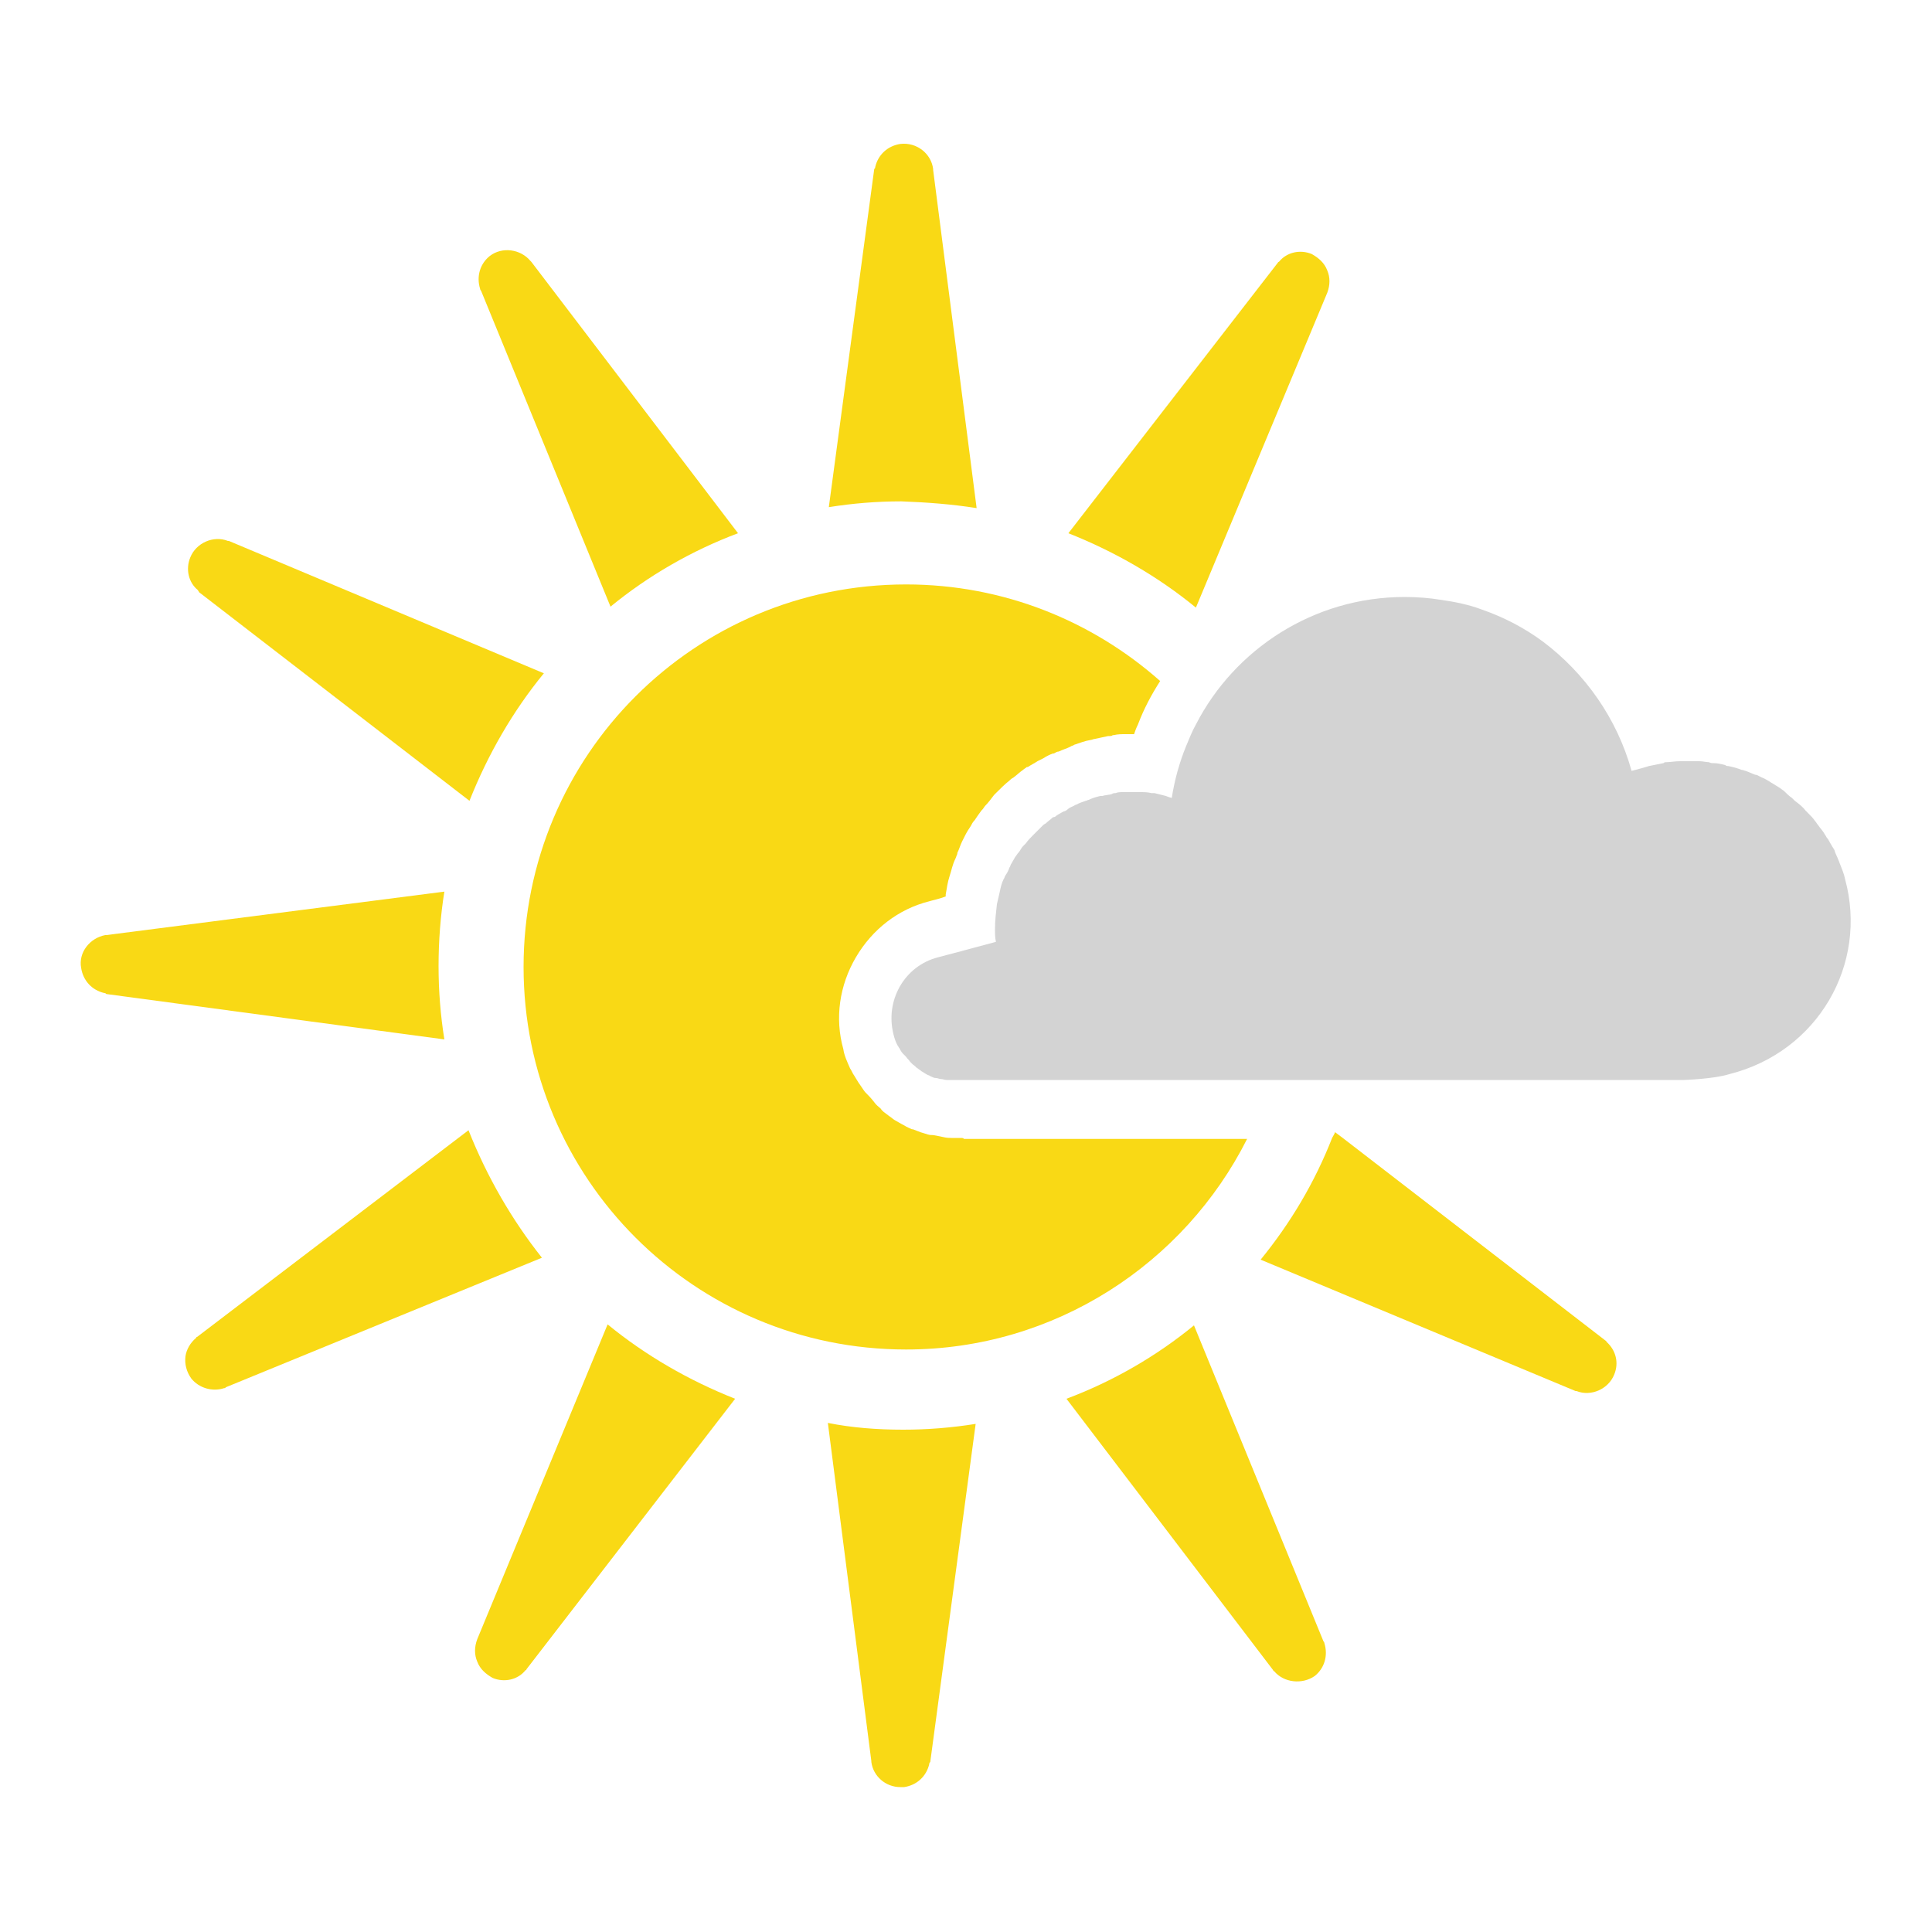
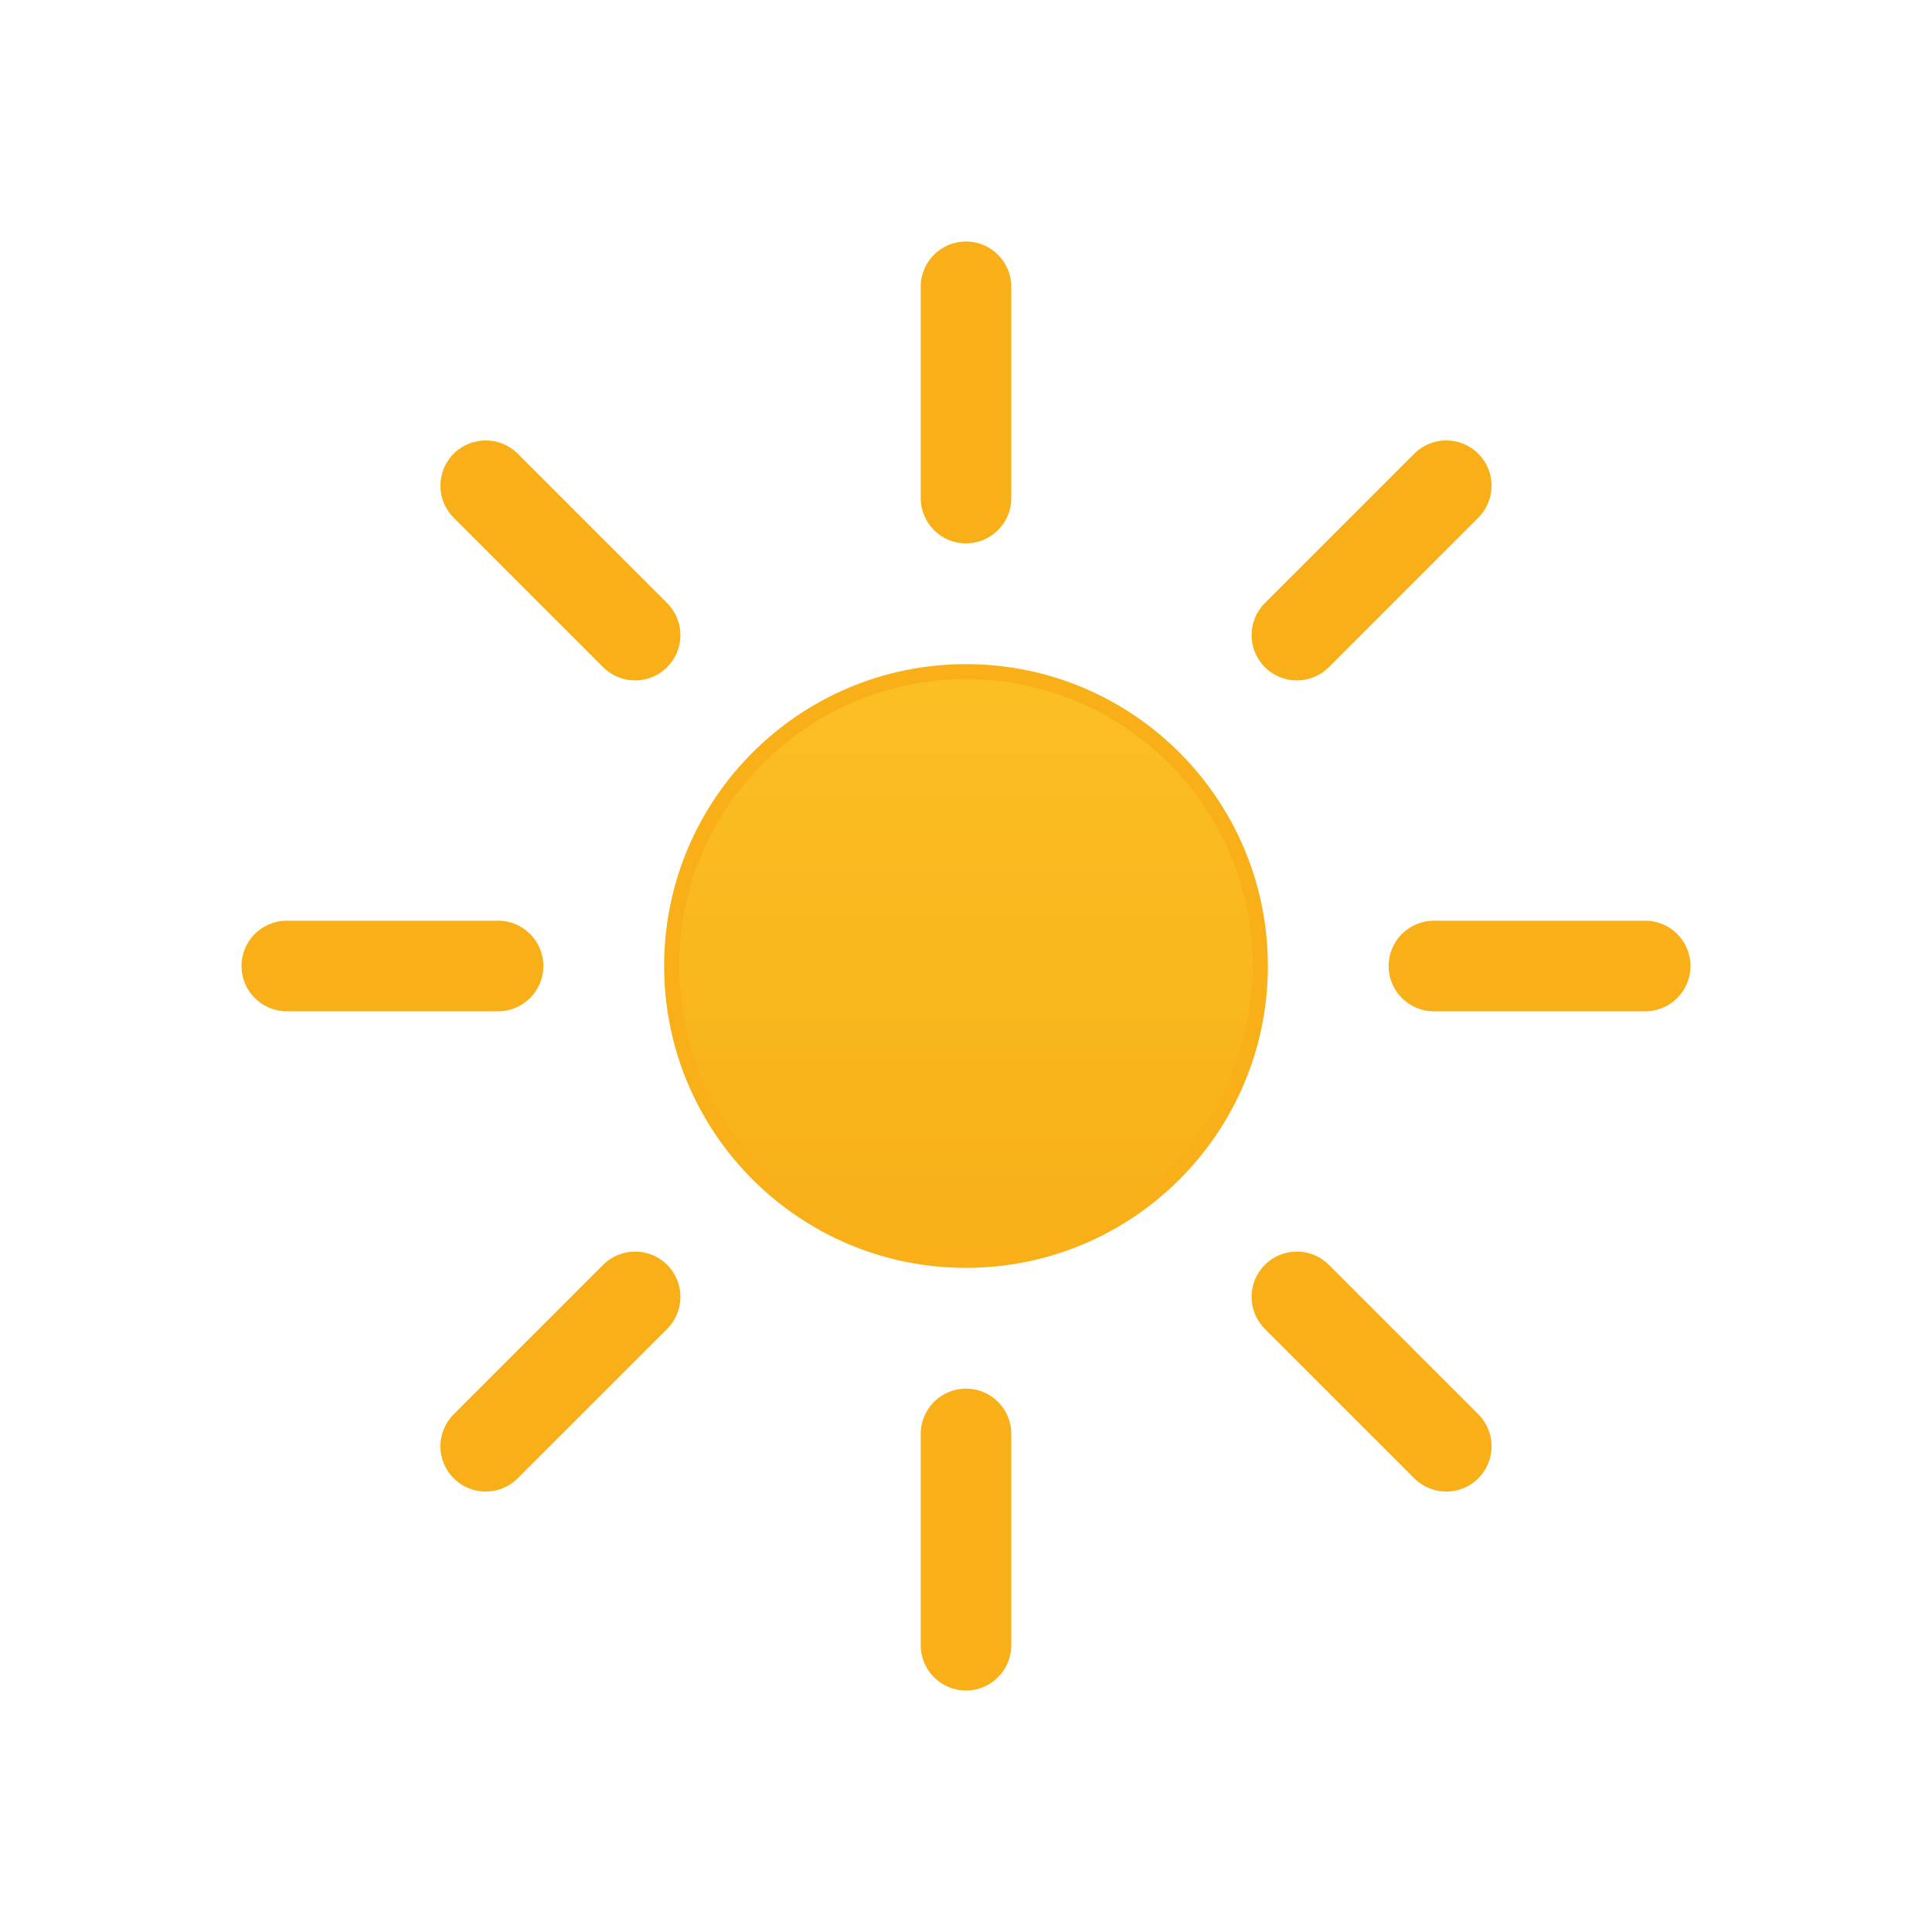
- <svg xmlns="http://www.w3.org/2000/svg" version="1.1" x="0px" y="0px" viewBox="0 0 200 200" enable-background="new 0 0 200 200" xml:space="preserve">
-   <g id="sun">
- </g>
-   <g id="clear-night">
- </g>
-   <g id="mostly-sunny">
-     <g>
-       <path fill="none" d="M175,78.8c-0.2,0-0.4,0-0.6,0c0.4,0,0.8,0,1.2,0C175.4,78.8,175.2,78.8,175,78.8z" />
-       <path fill="#F9D915" d="M99.5,117.8c-0.3,0-0.6,0-0.9,0l-0.1,0l0,0c-0.2,0-0.5,0-0.9-0.1c-0.5-0.1-0.9-0.2-1.1-0.2l-0.1,0    c-0.2,0-0.5-0.1-0.8-0.2c-0.4-0.1-0.8-0.3-1.1-0.4l-0.1,0c-0.2-0.1-0.5-0.2-0.8-0.4c-0.4-0.2-0.7-0.4-0.9-0.5l0,0l0,0    c-0.2-0.1-0.4-0.3-0.7-0.5c-0.4-0.3-0.7-0.5-0.8-0.7l-0.1-0.1c-0.1-0.1-0.4-0.3-0.6-0.6c-0.3-0.4-0.6-0.7-0.8-0.9l-0.1-0.1l0,0    c-0.1-0.1-0.3-0.4-0.5-0.7c-0.3-0.4-0.5-0.8-0.7-1.1c-0.1-0.1-0.2-0.4-0.4-0.7c-0.3-0.7-0.6-1.3-0.7-2c-0.9-3.2-0.4-6.6,1.3-9.5    c1.7-2.9,4.4-5,7.6-5.8l0,0c0.3-0.1,0.9-0.2,1.7-0.5c0-0.1,0-0.1,0-0.2c0.1-0.6,0.2-1.3,0.4-1.9c0.2-0.6,0.3-1.2,0.6-1.8    c0.1-0.2,0.1-0.3,0.2-0.5l0-0.1c0.2-0.4,0.3-0.8,0.5-1.2c0.1-0.2,0.2-0.4,0.3-0.6c0.2-0.4,0.4-0.7,0.6-1c0.1-0.2,0.2-0.4,0.4-0.6    c0.2-0.3,0.4-0.6,0.7-1l0.1-0.1c0.1-0.1,0.2-0.3,0.3-0.4c0.3-0.3,0.6-0.7,0.9-1.1c0.1-0.1,0.2-0.2,0.3-0.3    c0.4-0.4,0.8-0.8,1.3-1.2c0.1-0.1,0.2-0.2,0.4-0.3c0.4-0.3,0.7-0.6,1-0.8c0.1-0.1,0.3-0.2,0.4-0.3l0.1,0c0.3-0.2,0.7-0.4,1-0.6    c0.2-0.1,0.4-0.2,0.6-0.3c0.3-0.2,0.7-0.4,1-0.5l0.1,0c0.2-0.1,0.3-0.2,0.5-0.2c0.4-0.2,0.8-0.3,1.2-0.5c0.1-0.1,0.3-0.1,0.4-0.2    c0.6-0.2,1.1-0.4,1.7-0.5c0.1,0,0.3-0.1,0.4-0.1c0.5-0.1,0.9-0.2,1.4-0.3c0.2,0,0.4,0,0.5-0.1l0.1,0c0.4-0.1,0.8-0.1,1.2-0.1    c0.2,0,0.5,0,0.7,0c0.1,0,0.1,0,0.2,0c0.1-0.3,0.2-0.6,0.4-1c0.6-1.6,1.4-3.1,2.3-4.5c-7-6.2-16.2-10-26.3-10    c-21.9,0-39.6,17.7-39.6,39.6c0,21.9,17.7,39.6,39.6,39.6c15.4,0,28.8-8.9,35.3-21.8H99.8C99.7,117.8,99.6,117.8,99.5,117.8z" />
-       <path fill="#DDC72D" d="M99.5,111.8c0.1,0,0.1,0,0.2,0c-0.3,0-0.5,0-0.8,0C99.1,111.8,99.3,111.8,99.5,111.8z" />
-       <path fill="#DDC72D" d="M117.5,81.9c-0.2,0-0.3,0-0.5,0c0.3,0,0.6,0,1,0C117.8,81.9,117.7,81.9,117.5,81.9z" />
-       <path fill="#F9D915" d="M49.8,30.1l13.4,32.7c3.9-3.2,8.4-5.8,13.2-7.6L55,27.1c0,0,0,0-0.1-0.1c-1-1.2-2.9-1.5-4.2-0.5    c-1,0.8-1.4,2.1-1,3.4C49.7,29.9,49.7,30,49.8,30.1z" />
-       <path fill="#F9D915" d="M101.1,52.6l-4.5-35c0,0,0-0.1,0-0.1c-0.2-1.6-1.7-2.8-3.4-2.6c-1.3,0.2-2.3,1.1-2.6,2.4    c0,0.1,0,0.1-0.1,0.2l-4.7,35c2.5-0.4,5-0.6,7.5-0.6C96,52,98.6,52.2,101.1,52.6z" />
-       <path fill="#F9D915" d="M45.4,100c0-2.6,0.2-5.2,0.6-7.7l-35,4.5c0,0-0.1,0-0.1,0c-1.6,0.3-2.8,1.8-2.5,3.4    c0.2,1.3,1.1,2.3,2.4,2.6c0.1,0,0.1,0,0.2,0.1l35,4.7C45.6,105.1,45.4,102.6,45.4,100z" />
-       <path fill="#F9D915" d="M137.4,30.3C137.4,30.3,137.4,30.2,137.4,30.3c0.3-0.8,0.3-1.6,0-2.3c-0.3-0.8-0.9-1.3-1.6-1.7    c-1.2-0.5-2.6-0.2-3.4,0.8c-0.1,0-0.1,0.1-0.2,0.2l-21.6,27.9c4.8,1.9,9.3,4.5,13.2,7.7L137.4,30.3z" />
-       <path fill="#F9D915" d="M20.6,61.3l28,21.6c1.9-4.8,4.5-9.3,7.7-13.2L23.7,56c0,0-0.1,0-0.1,0c-1.5-0.6-3.3,0.2-3.9,1.7    c-0.5,1.2-0.2,2.6,0.8,3.4C20.5,61.2,20.6,61.2,20.6,61.3z" />
-       <path fill="#F9D915" d="M137,169.9l-13.4-32.7c-3.9,3.2-8.4,5.8-13.2,7.6l21.4,28.1c0,0,0,0.1,0.1,0.1c1,1.2,2.9,1.4,4.2,0.5    c1-0.8,1.4-2.1,1-3.4C137.1,170.1,137.1,170,137,169.9z" />
-       <path fill="#F9D915" d="M48.5,117l-28.1,21.4c0,0-0.1,0-0.1,0.1c-0.6,0.5-1,1.2-1.1,1.9c-0.1,0.8,0.1,1.6,0.6,2.3    c0.8,1,2.2,1.4,3.4,1c0.1,0,0.1,0,0.2-0.1l32.7-13.4C53,126.3,50.4,121.8,48.5,117z" />
-       <path fill="#F9D915" d="M85.7,147.3l4.5,35c0,0,0,0.1,0,0.1c0.2,1.5,1.5,2.6,3,2.6c0.1,0,0.3,0,0.4,0c1.3-0.2,2.3-1.1,2.6-2.4    c0-0.1,0-0.1,0.1-0.2l4.7-35c-2.5,0.4-5,0.6-7.5,0.6C90.8,148,88.2,147.8,85.7,147.3z" />
-       <path fill="#F9D915" d="M49.4,169.7C49.4,169.7,49.4,169.8,49.4,169.7c-0.3,0.8-0.3,1.6,0,2.3c0.3,0.8,0.9,1.3,1.6,1.7    c1.2,0.5,2.6,0.2,3.4-0.8c0.1,0,0.1-0.1,0.1-0.1l21.6-28c-4.8-1.9-9.3-4.5-13.2-7.7L49.4,169.7z" />
-       <path fill="#D3D3D3" d="M191,91c-0.1-0.5-0.3-1-0.5-1.5c-0.1-0.2-0.1-0.3-0.2-0.5c-0.1-0.3-0.3-0.6-0.4-1    c-0.1-0.2-0.2-0.3-0.3-0.5c-0.2-0.3-0.3-0.6-0.5-0.8c-0.1-0.2-0.2-0.3-0.3-0.5c-0.2-0.3-0.4-0.5-0.6-0.8c-0.1-0.1-0.2-0.3-0.3-0.4    c-0.2-0.3-0.5-0.6-0.8-0.9c-0.1-0.1-0.1-0.1-0.2-0.2c-0.3-0.4-0.7-0.7-1.1-1c-0.1-0.1-0.2-0.2-0.3-0.3c-0.3-0.2-0.5-0.4-0.8-0.7    c-0.1-0.1-0.3-0.2-0.4-0.3c-0.3-0.2-0.5-0.3-0.8-0.5c-0.2-0.1-0.3-0.2-0.5-0.3c-0.3-0.2-0.6-0.3-0.8-0.4c-0.2-0.1-0.3-0.2-0.5-0.2    c-0.3-0.1-0.7-0.3-1-0.4c-0.1,0-0.2-0.1-0.4-0.1c-0.5-0.2-0.9-0.3-1.4-0.4c-0.1,0-0.2,0-0.3-0.1c-0.4-0.1-0.8-0.2-1.2-0.2    c-0.2,0-0.3,0-0.5-0.1c-0.3,0-0.6-0.1-1-0.1c-0.2,0-0.4,0-0.6,0c-0.4,0-0.8,0-1.2,0c-0.1,0-0.1,0-0.2,0c-0.5,0-1,0.1-1.4,0.1    c-0.1,0-0.2,0-0.3,0.1c-0.5,0.1-1,0.2-1.5,0.3c0,0-0.6,0.2-1.8,0.5c-1.5-5.4-4.8-10.1-9.2-13.4c0,0,0,0,0,0    c-1.9-1.4-4-2.5-6.3-3.3c-1.3-0.5-2.8-0.8-4.2-1c-1.2-0.2-2.5-0.3-3.8-0.3c-9.4,0-17.6,5.4-21.6,13.2c-0.4,0.7-0.7,1.5-1,2.2    c-0.7,1.7-1.2,3.5-1.5,5.4c-0.4-0.1-0.6-0.2-0.6-0.2c-0.4-0.1-0.8-0.2-1.2-0.3c-0.1,0-0.2,0-0.3,0c-0.4-0.1-0.8-0.1-1.2-0.1    c-0.1,0-0.1,0-0.2,0c-0.3,0-0.6,0-1,0c-0.2,0-0.3,0-0.5,0c-0.3,0-0.6,0-0.8,0.1c-0.1,0-0.3,0-0.4,0.1c-0.3,0.1-0.7,0.1-1,0.2    c-0.1,0-0.1,0-0.2,0c-0.4,0.1-0.8,0.2-1.2,0.4c-0.1,0-0.2,0.1-0.3,0.1c-0.3,0.1-0.6,0.2-0.8,0.3c-0.1,0.1-0.3,0.1-0.4,0.2    c-0.2,0.1-0.5,0.2-0.7,0.4c-0.1,0.1-0.3,0.2-0.4,0.2c-0.2,0.1-0.5,0.3-0.7,0.4c-0.1,0.1-0.2,0.2-0.4,0.2c-0.2,0.2-0.5,0.4-0.7,0.6    c-0.1,0.1-0.2,0.1-0.3,0.2c-0.3,0.3-0.6,0.6-0.9,0.9c-0.1,0.1-0.1,0.1-0.2,0.2c-0.2,0.2-0.5,0.5-0.7,0.8c-0.1,0.1-0.2,0.2-0.3,0.3    c-0.2,0.2-0.3,0.5-0.5,0.7c-0.1,0.1-0.2,0.3-0.3,0.4c-0.1,0.2-0.3,0.5-0.4,0.7c-0.1,0.1-0.1,0.3-0.2,0.4c-0.1,0.3-0.2,0.5-0.4,0.8    c-0.1,0.1-0.1,0.3-0.2,0.4c-0.2,0.4-0.3,0.8-0.4,1.3c-0.1,0.4-0.2,0.9-0.3,1.3c-0.1,0.9-0.2,1.7-0.2,2.6c0,0.4,0,0.9,0.1,1.3    c-3.7,1-6,1.6-6,1.6c-3.5,0.9-5.5,4.5-4.6,8c0.1,0.4,0.2,0.7,0.4,1.1c0.1,0.1,0.1,0.2,0.2,0.3c0.1,0.2,0.2,0.4,0.4,0.6    c0.1,0.1,0.2,0.2,0.3,0.3c0.1,0.2,0.3,0.3,0.4,0.5c0.1,0.1,0.2,0.2,0.3,0.3c0.2,0.1,0.3,0.3,0.5,0.4c0.1,0.1,0.3,0.2,0.4,0.3    c0.2,0.1,0.3,0.2,0.5,0.3c0.1,0.1,0.3,0.1,0.4,0.2c0.2,0.1,0.4,0.2,0.6,0.2c0.2,0,0.3,0.1,0.5,0.1c0.2,0,0.4,0.1,0.6,0.1    c0.2,0,0.3,0,0.5,0c0.3,0,0.5,0,0.8,0h29.5h2h43.5c0,0,3.1-0.1,4.7-0.6C188.2,108.9,193.4,99.8,191,91z" />
-       <path fill="#F9D915" d="M166.3,138.9c0-0.1-0.1-0.1-0.2-0.2L139,117.8l-0.8-0.6c0,0.1-0.2,0.4-0.3,0.6c-1.8,4.6-4.3,8.8-7.4,12.6    l32.6,13.6c0,0,0.1,0,0.1,0c1.5,0.6,3.3-0.2,3.9-1.7C167.6,141.1,167.3,139.8,166.3,138.9z" />
+ <svg xmlns="http://www.w3.org/2000/svg" viewBox="0 0 128 128" fill="none">
+   <g id="clear-day">
+     <g id="Sun">
+       <circle id="Core" cx="64" cy="64" r="19.5" fill="url(#paint0_linear_1802_5186)" stroke="#F8AF18" />
+       <g id="Rays">
+         <path d="M61 19C61 17.343 62.343 16 64 16C65.657 16 67 17.343 67 19V33C67 34.657 65.657 36 64 36C62.343 36 61 34.657 61 33V19Z" fill="#F8AF18" />
+         <path d="M93.698 30.059C94.87 28.887 96.77 28.887 97.941 30.059C99.113 31.23 99.113 33.13 97.941 34.301L88.042 44.201C86.87 45.373 84.971 45.373 83.799 44.201C82.627 43.029 82.627 41.13 83.799 39.958L93.698 30.059Z" fill="#F8AF18" />
+         <path d="M109 61C110.657 61 112 62.343 112 64C112 65.657 110.657 67 109 67H95C93.343 67 92 65.657 92 64C92 62.343 93.343 61 95 61H109Z" fill="#F8AF18" />
+         <path d="M97.941 93.698C99.113 94.87 99.113 96.77 97.941 97.941C96.77 99.113 94.87 99.113 93.698 97.941L83.799 88.042C82.627 86.87 82.627 84.971 83.799 83.799C84.971 82.627 86.87 82.627 88.042 83.799L97.941 93.698Z" fill="#F8AF18" />
+         <path d="M61 95C61 93.343 62.343 92 64 92C65.657 92 67 93.343 67 95V109C67 110.657 65.657 112 64 112C62.343 112 61 110.657 61 109V95Z" fill="#F8AF18" />
+         <path d="M39.958 83.799C41.13 82.627 43.029 82.627 44.201 83.799C45.373 84.971 45.373 86.87 44.201 88.042L34.301 97.941C33.13 99.113 31.23 99.113 30.059 97.941C28.887 96.77 28.887 94.87 30.059 93.698L39.958 83.799Z" fill="#F8AF18" />
+         <path d="M33 61C34.657 61 36 62.343 36 64C36 65.657 34.657 67 33 67H19C17.343 67 16 65.657 16 64C16 62.343 17.343 61 19 61H33Z" fill="#F8AF18" />
+         <path d="M44.201 39.958C45.373 41.13 45.373 43.029 44.201 44.201C43.029 45.373 41.13 45.373 39.958 44.201L30.059 34.301C28.887 33.13 28.887 31.23 30.059 30.059C31.23 28.887 33.13 28.887 34.301 30.059L44.201 39.958Z" fill="#F8AF18" />
+         <animateTransform attributeName="transform" type="rotate" values="0 64.0 64.0;360 64.0 64.0" dur="6s" begin="0s" repeatCount="indefinite" />
+       </g>
    </g>
  </g>
-   <g id="mostly-clear-night">
- </g>
-   <g id="fog">
- </g>
-   <g id="wind">
- </g>
-   <g id="cloudy">
- </g>
-   <g id="partly-cloudy">
- </g>
-   <g id="partly-cloudy-night">
- </g>
-   <g id="mostly-cloudy">
- </g>
-   <g id="mostly-cloudy-night">
- </g>
-   <g id="default">
- </g>
-   <g id="light-rain">
- </g>
-   <g id="rain">
- </g>
-   <g id="heavy-rain">
- </g>
-   <g id="scattered-showers-night">
- </g>
-   <g id="isolated-t-storms">
- </g>
-   <g id="scattered-t-storms">
- </g>
-   <g id="scattered-t-storms-night">
- </g>
-   <g id="strong-t-storms">
- </g>
-   <g id="flurries">
- </g>
-   <g id="snow">
- </g>
-   <g id="heavy-snow">
- </g>
-   <g id="blowing-snow">
- </g>
-   <g id="scattered-snow">
- </g>
-   <g id="scattered-snow-night">
- </g>
-   <g id="freezing-drizzle">
- </g>
-   <g id="freezing-rain">
- </g>
-   <g id="wintry-mix">
- </g>
-   <g id="sleet">
- </g>
-   <g id="tornado">
- </g>
-   <g id="hurricane">
- </g>
+   <defs>
+     <linearGradient id="paint0_linear_1802_5186" x1="64" y1="44" x2="64" y2="84" gradientUnits="userSpaceOnUse">
+       <stop stop-color="#FBBF24" />
+       <stop offset="1" stop-color="#F8AF18" />
+     </linearGradient>
+   </defs>
</svg>
